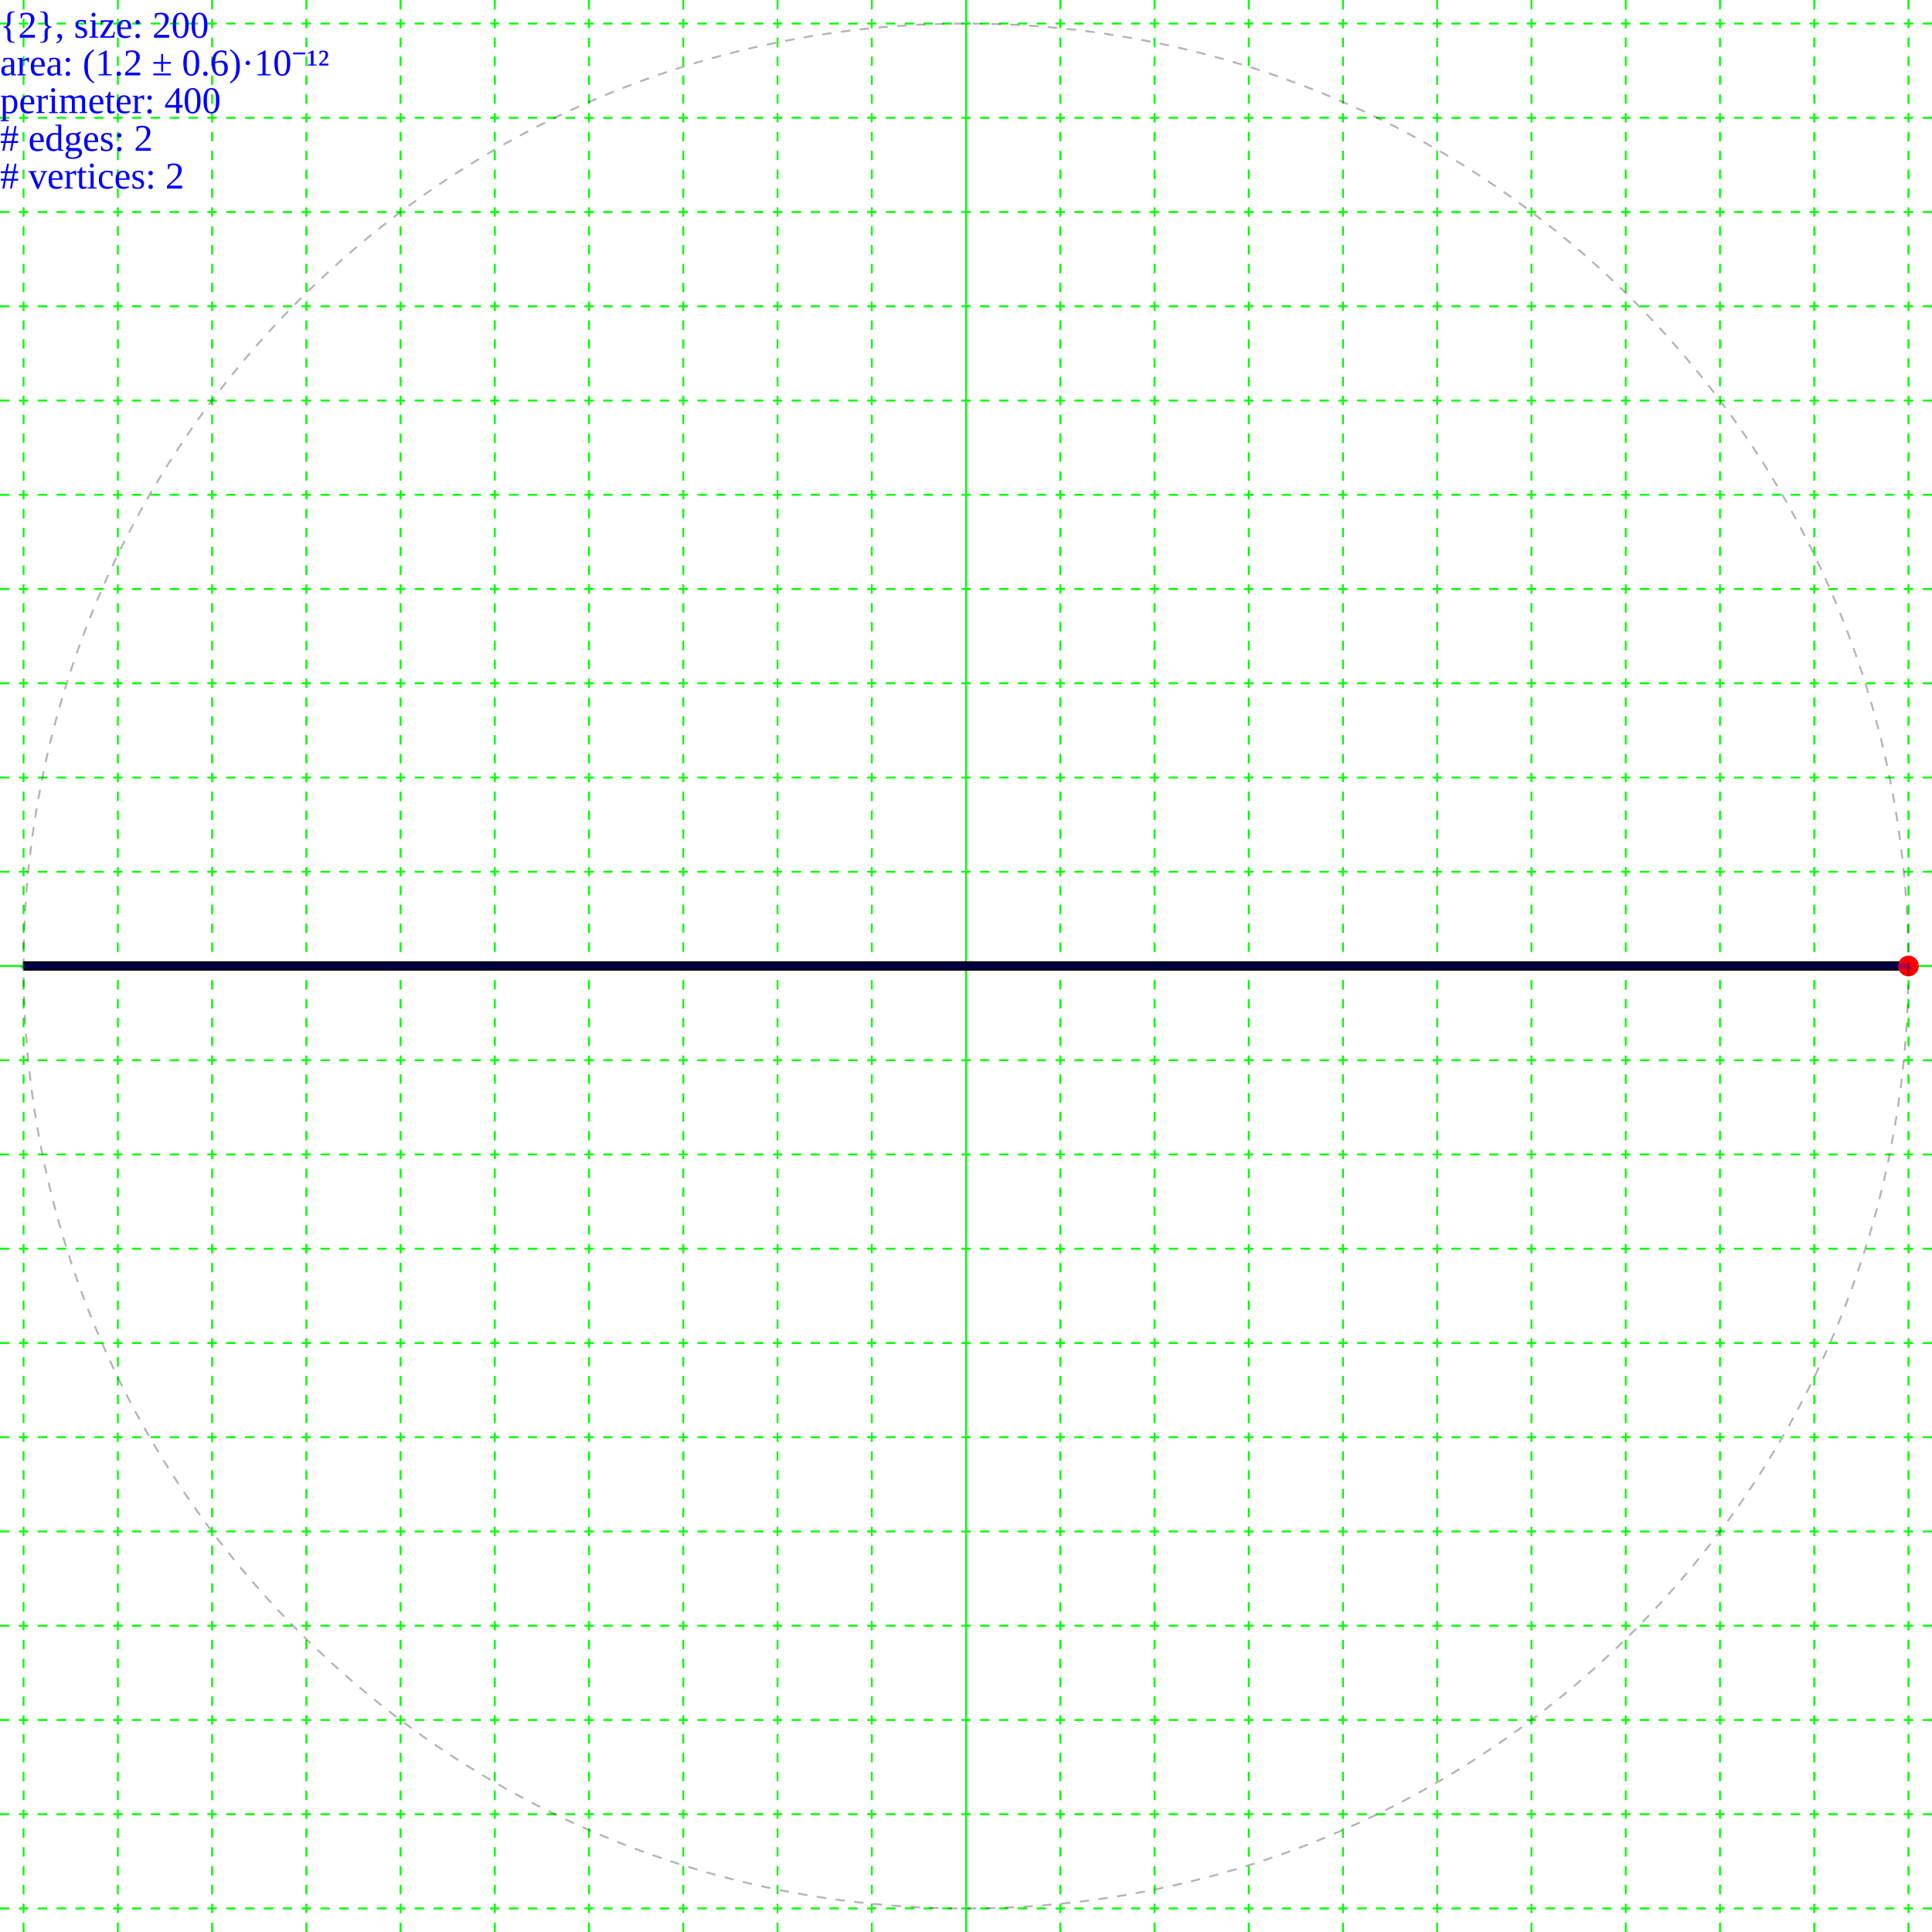
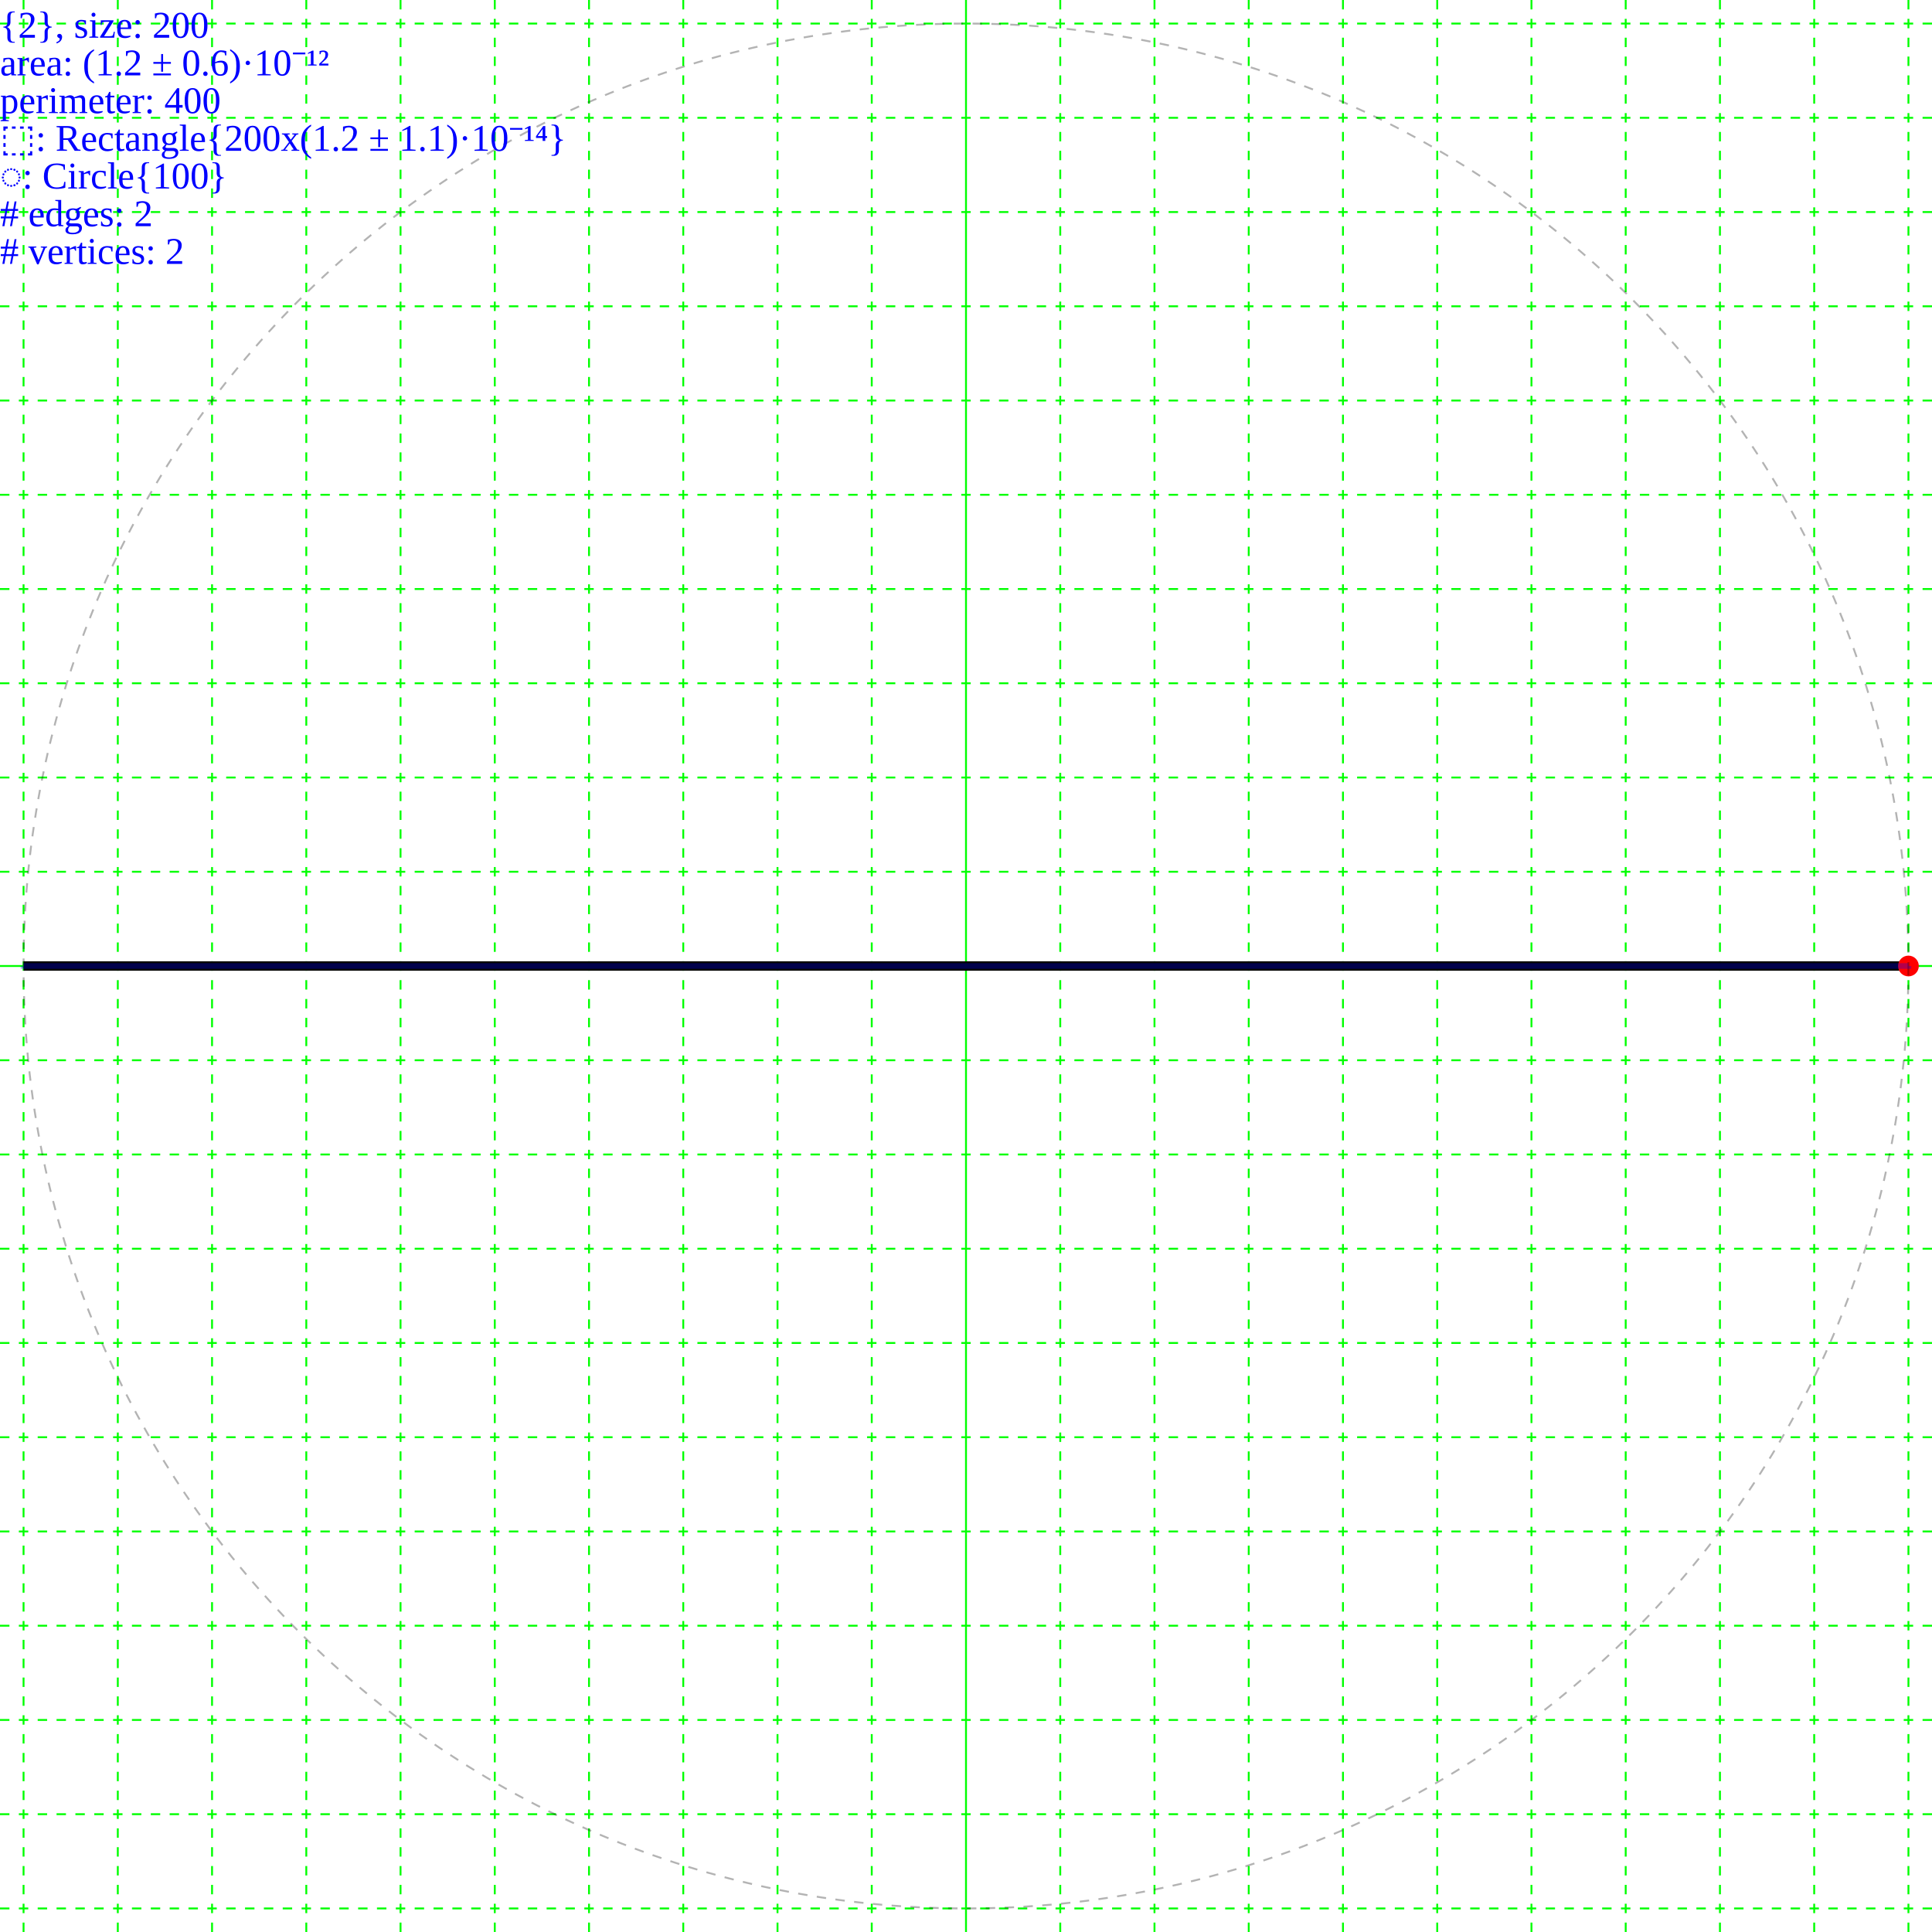
<svg xmlns="http://www.w3.org/2000/svg" height="205.0" width="205.0">
  <g transform="translate(102.5,102.5)">
    <g id="grid">
      <line stroke="#00ff00" stroke-width="0.2" x1="0" x2="0" y1="-102.5" y2="102.5" />
      <line stroke="#00ff00" stroke-dasharray="1,1" stroke-width="0.2" x1="10.0" x2="10.0" y1="-102.5" y2="102.5" />
      <line stroke="#00ff00" stroke-dasharray="1,1" stroke-width="0.2" x1="-10.0" x2="-10.0" y1="-102.5" y2="102.5" />
      <line stroke="#00ff00" stroke-dasharray="1,1" stroke-width="0.2" x1="20.0" x2="20.0" y1="-102.5" y2="102.5" />
      <line stroke="#00ff00" stroke-dasharray="1,1" stroke-width="0.2" x1="-20.0" x2="-20.0" y1="-102.5" y2="102.5" />
      <line stroke="#00ff00" stroke-dasharray="1,1" stroke-width="0.2" x1="30.0" x2="30.0" y1="-102.5" y2="102.5" />
      <line stroke="#00ff00" stroke-dasharray="1,1" stroke-width="0.2" x1="-30.0" x2="-30.0" y1="-102.5" y2="102.5" />
      <line stroke="#00ff00" stroke-dasharray="1,1" stroke-width="0.2" x1="40.0" x2="40.0" y1="-102.5" y2="102.5" />
      <line stroke="#00ff00" stroke-dasharray="1,1" stroke-width="0.2" x1="-40.0" x2="-40.0" y1="-102.5" y2="102.5" />
      <line stroke="#00ff00" stroke-dasharray="1,1" stroke-width="0.2" x1="50.0" x2="50.0" y1="-102.5" y2="102.5" />
      <line stroke="#00ff00" stroke-dasharray="1,1" stroke-width="0.2" x1="-50.0" x2="-50.0" y1="-102.5" y2="102.5" />
      <line stroke="#00ff00" stroke-dasharray="1,1" stroke-width="0.2" x1="60.0" x2="60.0" y1="-102.5" y2="102.5" />
      <line stroke="#00ff00" stroke-dasharray="1,1" stroke-width="0.2" x1="-60.0" x2="-60.0" y1="-102.5" y2="102.5" />
      <line stroke="#00ff00" stroke-dasharray="1,1" stroke-width="0.2" x1="70.0" x2="70.0" y1="-102.5" y2="102.5" />
      <line stroke="#00ff00" stroke-dasharray="1,1" stroke-width="0.2" x1="-70.0" x2="-70.0" y1="-102.5" y2="102.5" />
      <line stroke="#00ff00" stroke-dasharray="1,1" stroke-width="0.2" x1="80.0" x2="80.0" y1="-102.5" y2="102.5" />
      <line stroke="#00ff00" stroke-dasharray="1,1" stroke-width="0.2" x1="-80.0" x2="-80.0" y1="-102.5" y2="102.5" />
      <line stroke="#00ff00" stroke-dasharray="1,1" stroke-width="0.2" x1="90.0" x2="90.0" y1="-102.5" y2="102.5" />
      <line stroke="#00ff00" stroke-dasharray="1,1" stroke-width="0.2" x1="-90.0" x2="-90.0" y1="-102.5" y2="102.5" />
      <line stroke="#00ff00" stroke-dasharray="1,1" stroke-width="0.2" x1="100.0" x2="100.0" y1="-102.5" y2="102.5" />
      <line stroke="#00ff00" stroke-dasharray="1,1" stroke-width="0.2" x1="-100.0" x2="-100.0" y1="-102.5" y2="102.5" />
      <line stroke="#00ff00" stroke-dasharray="1,1" stroke-width="0.2" x1="110.0" x2="110.0" y1="-102.5" y2="102.5" />
      <line stroke="#00ff00" stroke-dasharray="1,1" stroke-width="0.2" x1="-110.0" x2="-110.0" y1="-102.5" y2="102.5" />
      <line stroke="#00ff00" stroke-width="0.2" x1="-102.5" x2="102.5" y1="0" y2="0" />
      <line stroke="#00ff00" stroke-dasharray="1,1" stroke-width="0.2" x1="-102.5" x2="102.5" y1="10.0" y2="10.0" />
      <line stroke="#00ff00" stroke-dasharray="1,1" stroke-width="0.2" x1="-102.5" x2="102.5" y1="-10.0" y2="-10.0" />
      <line stroke="#00ff00" stroke-dasharray="1,1" stroke-width="0.2" x1="-102.5" x2="102.5" y1="20.0" y2="20.0" />
      <line stroke="#00ff00" stroke-dasharray="1,1" stroke-width="0.2" x1="-102.5" x2="102.5" y1="-20.0" y2="-20.0" />
      <line stroke="#00ff00" stroke-dasharray="1,1" stroke-width="0.2" x1="-102.5" x2="102.5" y1="30.0" y2="30.0" />
      <line stroke="#00ff00" stroke-dasharray="1,1" stroke-width="0.2" x1="-102.5" x2="102.5" y1="-30.0" y2="-30.0" />
      <line stroke="#00ff00" stroke-dasharray="1,1" stroke-width="0.2" x1="-102.5" x2="102.5" y1="40.0" y2="40.0" />
      <line stroke="#00ff00" stroke-dasharray="1,1" stroke-width="0.2" x1="-102.5" x2="102.5" y1="-40.0" y2="-40.0" />
      <line stroke="#00ff00" stroke-dasharray="1,1" stroke-width="0.2" x1="-102.5" x2="102.5" y1="50.0" y2="50.0" />
      <line stroke="#00ff00" stroke-dasharray="1,1" stroke-width="0.2" x1="-102.5" x2="102.5" y1="-50.0" y2="-50.0" />
      <line stroke="#00ff00" stroke-dasharray="1,1" stroke-width="0.2" x1="-102.5" x2="102.5" y1="60.0" y2="60.0" />
      <line stroke="#00ff00" stroke-dasharray="1,1" stroke-width="0.2" x1="-102.5" x2="102.5" y1="-60.0" y2="-60.0" />
      <line stroke="#00ff00" stroke-dasharray="1,1" stroke-width="0.2" x1="-102.5" x2="102.5" y1="70.0" y2="70.0" />
      <line stroke="#00ff00" stroke-dasharray="1,1" stroke-width="0.2" x1="-102.5" x2="102.5" y1="-70.0" y2="-70.0" />
      <line stroke="#00ff00" stroke-dasharray="1,1" stroke-width="0.2" x1="-102.5" x2="102.5" y1="80.0" y2="80.0" />
      <line stroke="#00ff00" stroke-dasharray="1,1" stroke-width="0.2" x1="-102.5" x2="102.5" y1="-80.0" y2="-80.0" />
      <line stroke="#00ff00" stroke-dasharray="1,1" stroke-width="0.2" x1="-102.5" x2="102.5" y1="90.0" y2="90.0" />
      <line stroke="#00ff00" stroke-dasharray="1,1" stroke-width="0.2" x1="-102.5" x2="102.5" y1="-90.0" y2="-90.0" />
      <line stroke="#00ff00" stroke-dasharray="1,1" stroke-width="0.2" x1="-102.5" x2="102.5" y1="100.0" y2="100.0" />
      <line stroke="#00ff00" stroke-dasharray="1,1" stroke-width="0.2" x1="-102.5" x2="102.5" y1="-100.0" y2="-100.0" />
      <line stroke="#00ff00" stroke-dasharray="1,1" stroke-width="0.2" x1="-102.5" x2="102.5" y1="110.0" y2="110.0" />
      <line stroke="#00ff00" stroke-dasharray="1,1" stroke-width="0.2" x1="-102.5" x2="102.5" y1="-110.0" y2="-110.0" />
      <line stroke="#00ff00" stroke-dasharray="1,1" stroke-width="0.2" x1="-102.5" x2="102.5" y1="120.0" y2="120.0" />
      <line stroke="#00ff00" stroke-dasharray="1,1" stroke-width="0.2" x1="-102.5" x2="102.5" y1="-120.0" y2="-120.0" />
      <line stroke="#00ff00" stroke-dasharray="1,1" stroke-width="0.2" x1="-102.5" x2="102.5" y1="130.0" y2="130.0" />
      <line stroke="#00ff00" stroke-dasharray="1,1" stroke-width="0.2" x1="-102.5" x2="102.5" y1="-130.0" y2="-130.0" />
      <line stroke="#00ff00" stroke-dasharray="1,1" stroke-width="0.2" x1="-102.5" x2="102.5" y1="140.0" y2="140.0" />
      <line stroke="#00ff00" stroke-dasharray="1,1" stroke-width="0.2" x1="-102.5" x2="102.5" y1="-140.0" y2="-140.0" />
      <line stroke="#00ff00" stroke-dasharray="1,1" stroke-width="0.2" x1="-102.5" x2="102.5" y1="150.0" y2="150.0" />
      <line stroke="#00ff00" stroke-dasharray="1,1" stroke-width="0.2" x1="-102.5" x2="102.5" y1="-150.0" y2="-150.0" />
      <line stroke="#00ff00" stroke-dasharray="1,1" stroke-width="0.2" x1="-102.5" x2="102.5" y1="160.0" y2="160.0" />
      <line stroke="#00ff00" stroke-dasharray="1,1" stroke-width="0.2" x1="-102.5" x2="102.5" y1="-160.0" y2="-160.0" />
      <line stroke="#00ff00" stroke-dasharray="1,1" stroke-width="0.2" x1="-102.5" x2="102.5" y1="170.0" y2="170.0" />
      <line stroke="#00ff00" stroke-dasharray="1,1" stroke-width="0.2" x1="-102.5" x2="102.5" y1="-170.0" y2="-170.0" />
      <line stroke="#00ff00" stroke-dasharray="1,1" stroke-width="0.2" x1="-102.5" x2="102.5" y1="180.0" y2="180.0" />
      <line stroke="#00ff00" stroke-dasharray="1,1" stroke-width="0.2" x1="-102.5" x2="102.5" y1="-180.0" y2="-180.0" />
      <line stroke="#00ff00" stroke-dasharray="1,1" stroke-width="0.2" x1="-102.5" x2="102.5" y1="190.0" y2="190.0" />
      <line stroke="#00ff00" stroke-dasharray="1,1" stroke-width="0.2" x1="-102.5" x2="102.5" y1="-190.0" y2="-190.0" />
      <line stroke="#00ff00" stroke-dasharray="1,1" stroke-width="0.2" x1="-102.5" x2="102.5" y1="200.0" y2="200.0" />
      <line stroke="#00ff00" stroke-dasharray="1,1" stroke-width="0.2" x1="-102.5" x2="102.5" y1="-200.0" y2="-200.0" />
      <line stroke="#00ff00" stroke-dasharray="1,1" stroke-width="0.2" x1="-102.5" x2="102.5" y1="210.0" y2="210.0" />
      <line stroke="#00ff00" stroke-dasharray="1,1" stroke-width="0.2" x1="-102.5" x2="102.5" y1="-210.0" y2="-210.0" />
    </g>
    <g>
      <polygon fill="none" points="100.0,0.0 -100.0,1.2246467991473532E-14" stroke="black" stroke-width="1" />
      <circle cx="100.0" cy="0.0" fill="#ff0000" r="1.1" />
      <circle fill="none" r="6.123233995736766E-15" stroke="black" stroke-dasharray="1,1" stroke-opacity="0.3" stroke-width="0.2" />
      <circle fill="none" r="100.0" stroke="black" stroke-dasharray="1,1" stroke-opacity="0.3" stroke-width="0.2" />
      <rect fill="none" height="1.2246467991473532E-14" stroke="blue" stroke-dasharray="2,1" stroke-opacity="0.3" stroke-width="0.6" width="200.0" x="-100.0" y="0.0" />
    </g>
  </g>
  <g>
    <text fill="blue" font-size="4.0" id="info" x="0" y="0">
      <tspan dy="4.0" x="0">{2}, size: 200</tspan>
      <tspan dy="4.0" x="0">area: (1.2 ± 0.6)·10⁻¹²</tspan>
      <tspan dy="4.0" x="0">perimeter: 400</tspan>
+       <tspan dy="4.0" x="0">⬚: Rectangle{200x(1.2 ± 1.1)·10⁻¹⁴}</tspan>
+       <tspan dy="4.0" x="0">◌: Circle{100}</tspan>
      <tspan dy="4.0" x="0"># edges: 2</tspan>
      <tspan dy="4.0" x="0"># vertices: 2</tspan>
    </text>
  </g>
</svg>
